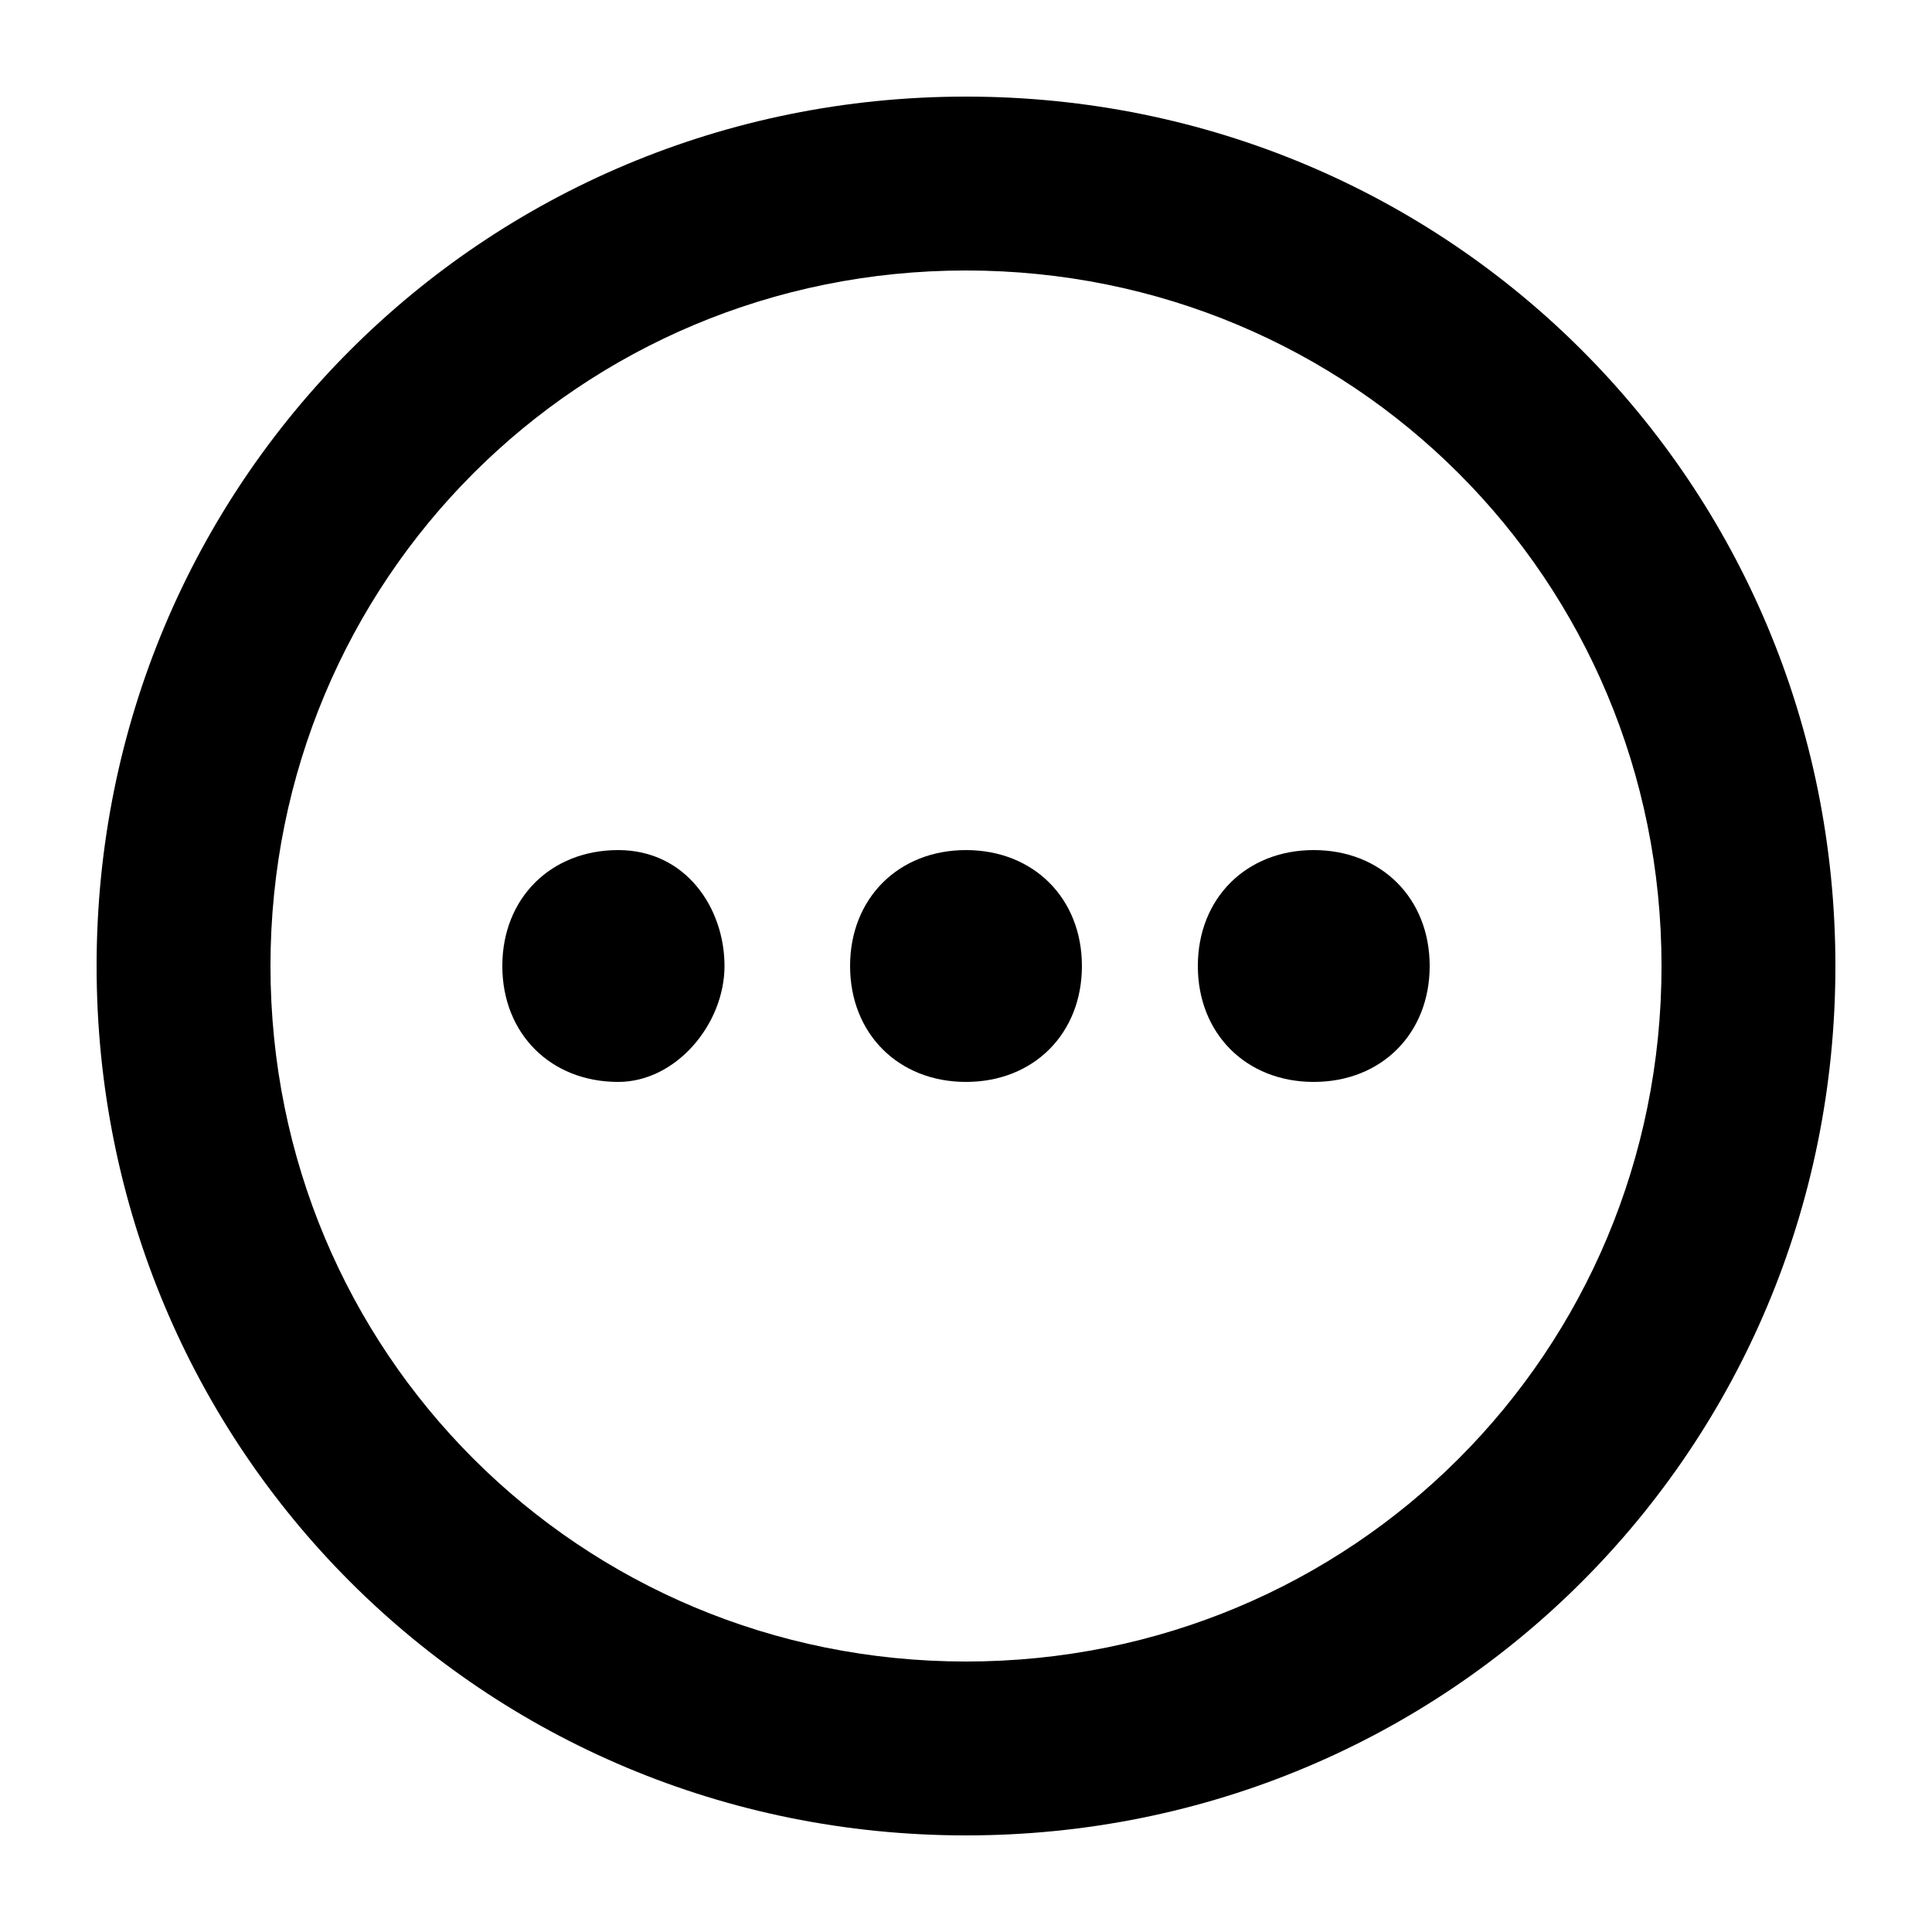
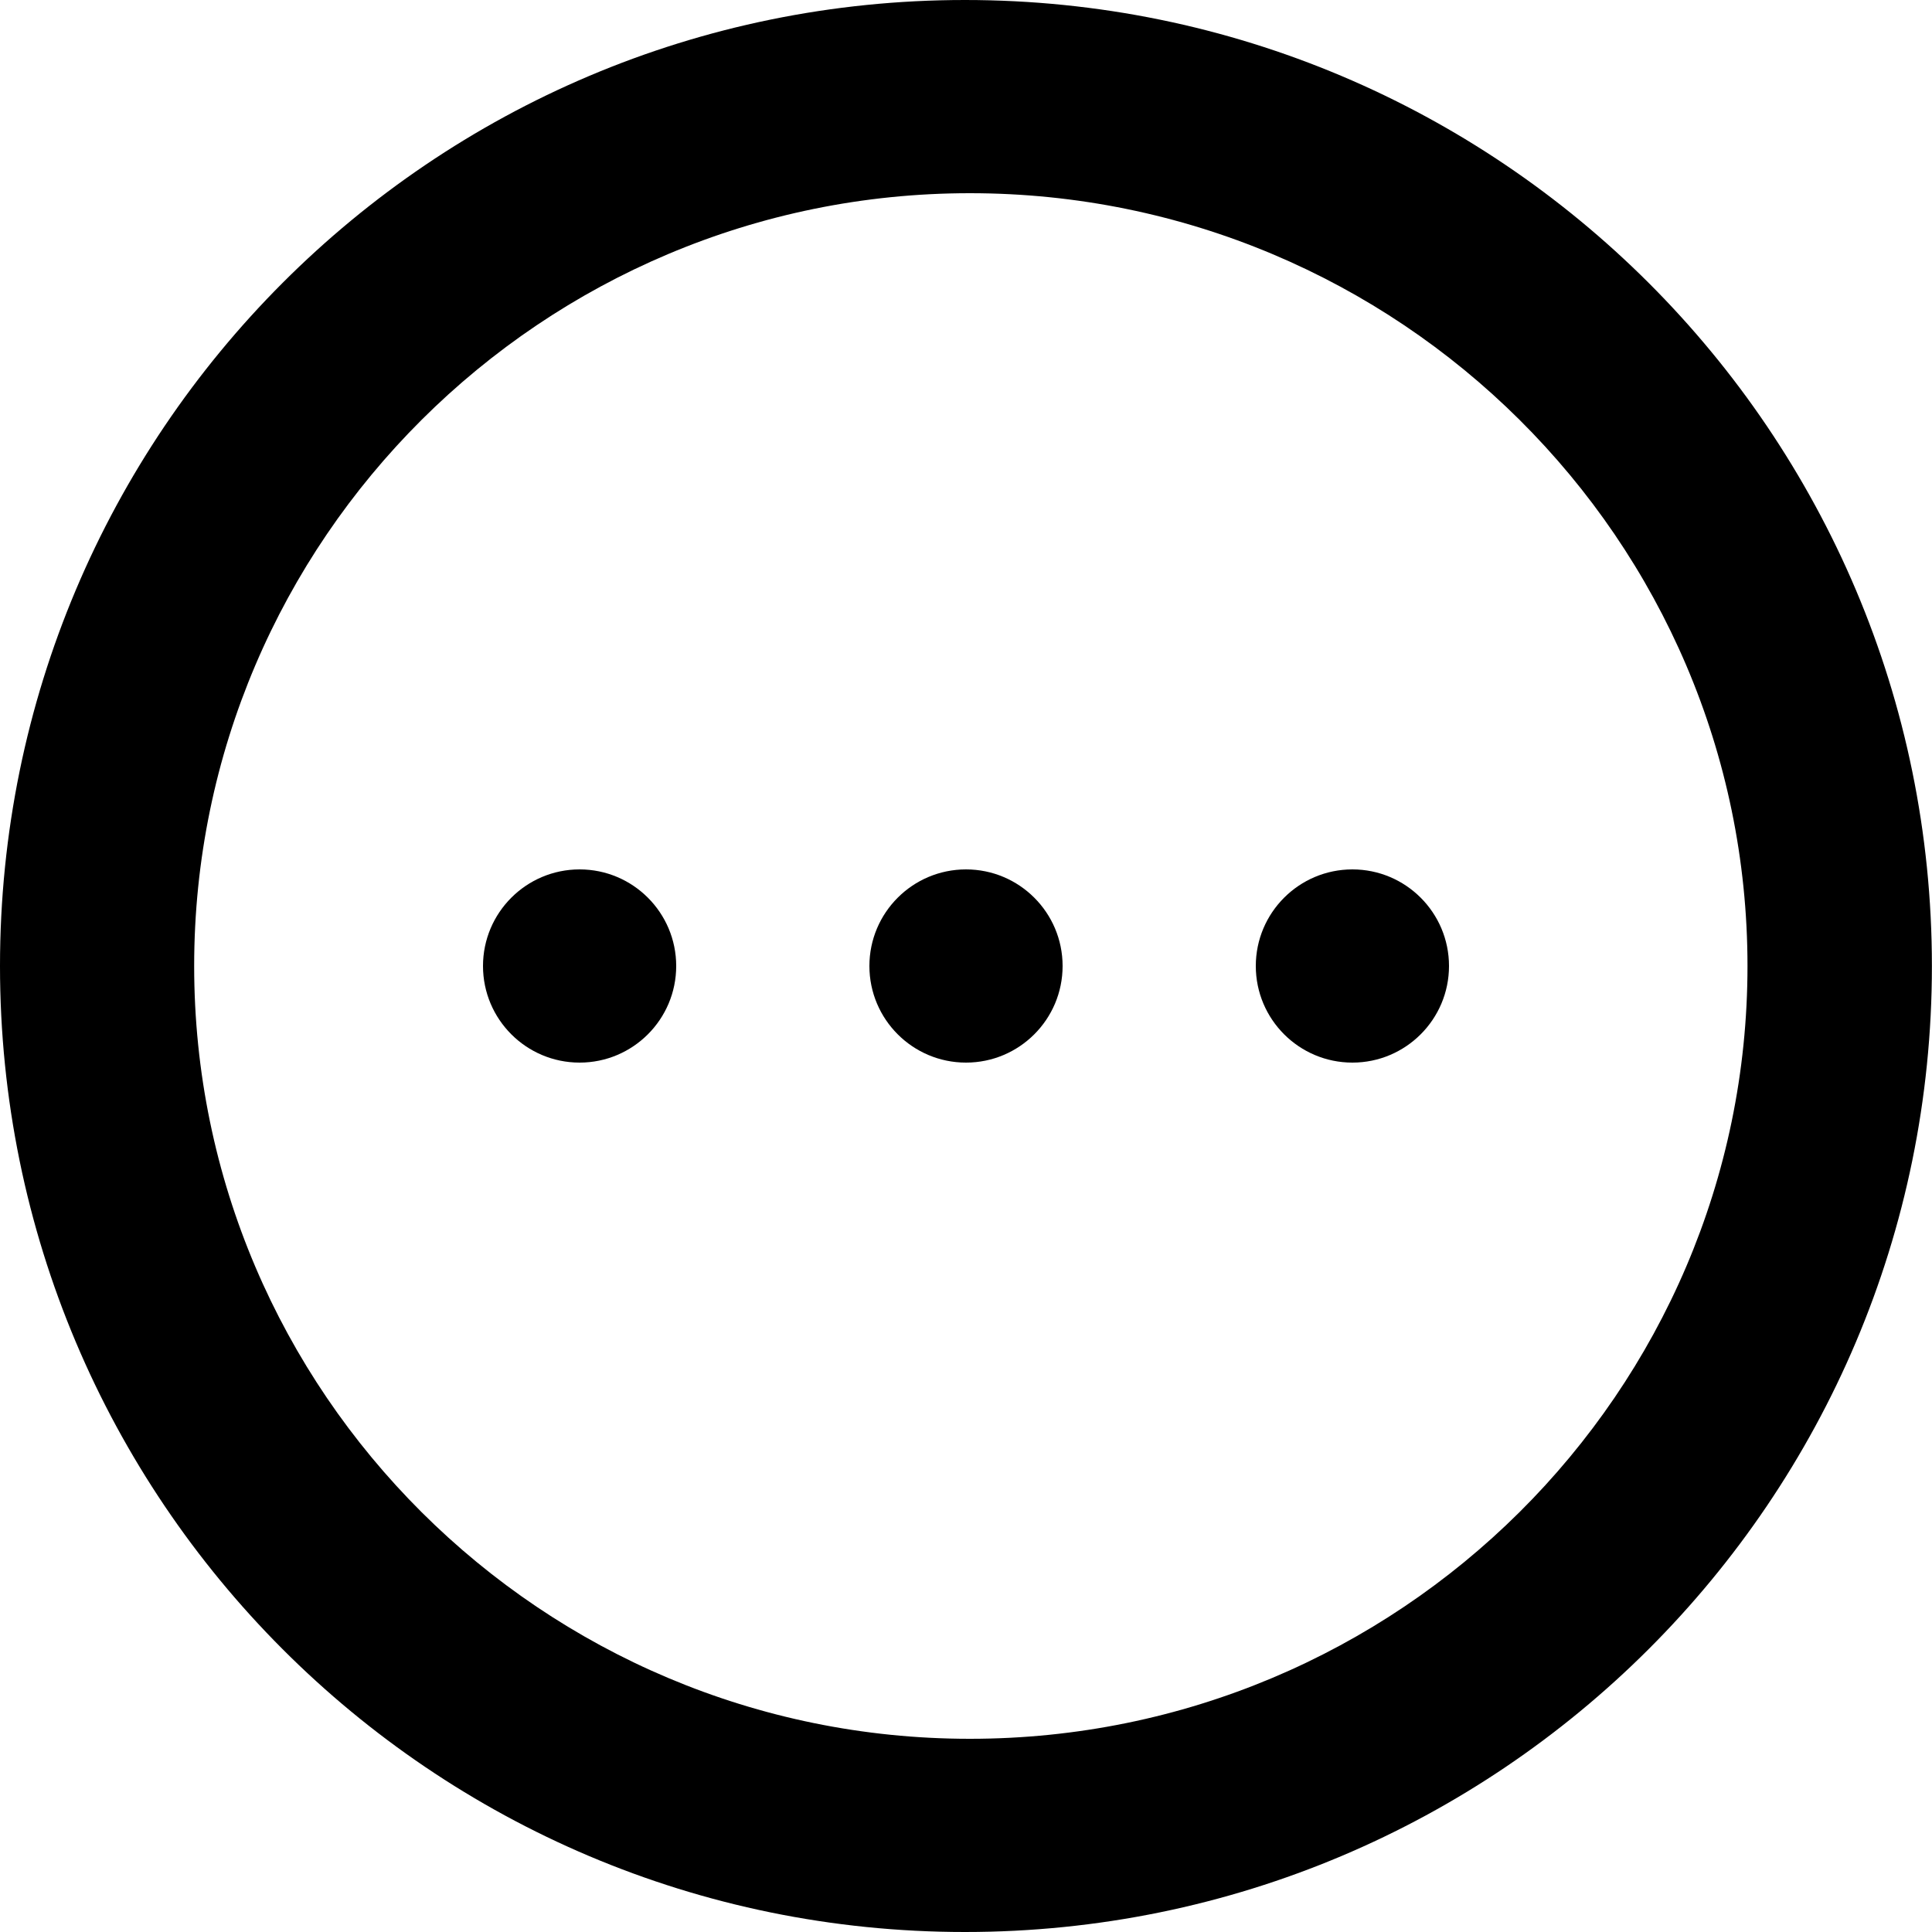
- <svg xmlns="http://www.w3.org/2000/svg" width="20" height="20" viewBox="0 0 20 20">
-   <g>
-     <g>
-       <g>
-         <ellipse ry="0.7" rx="0.7" cy="10" cx="6.4" />
-         <path d="m6.4,11.2c-0.7,0 -1.2,-0.5 -1.2,-1.2s0.5,-1.2 1.2,-1.2s1.1,0.6 1.1,1.2s-0.5,1.2 -1.1,1.2zm0,-1.4c-0.1,0 -0.2,0.1 -0.2,0.2c0,0.2 0.4,0.2 0.4,0c-0.1,-0.1 -0.1,-0.2 -0.2,-0.2z" />
-       </g>
-       <g>
-         <ellipse ry="0.7" rx="0.7" cy="10" cx="10" />
-         <path d="m10,11.2c-0.7,0 -1.2,-0.5 -1.2,-1.2s0.5,-1.2 1.2,-1.2c0.7,0 1.2,0.5 1.2,1.2s-0.5,1.2 -1.2,1.2zm0,-1.4c-0.1,0 -0.2,0.1 -0.2,0.2c0,0.2 0.4,0.2 0.4,0c0,-0.1 -0.1,-0.2 -0.2,-0.2z" />
-       </g>
-       <g>
-         <ellipse ry="0.7" rx="0.7" cy="10" cx="13.6" />
-         <path d="m13.6,11.2c-0.7,0 -1.2,-0.5 -1.2,-1.2s0.5,-1.2 1.2,-1.2c0.7,0 1.2,0.5 1.2,1.2s-0.5,1.2 -1.2,1.2zm0,-1.4c-0.1,0 -0.2,0.1 -0.2,0.2c0,0.2 0.4,0.2 0.4,0c0,-0.1 -0.1,-0.2 -0.2,-0.2z" />
-       </g>
-     </g>
-     <path d="m10,17.2c-4,0 -7.2,-3.2 -7.2,-7.2s3.2,-7.2 7.2,-7.2s7.2,3.2 7.2,7.2s-3.2,7.2 -7.2,7.2zm0,-16.2c-5,0 -9,4 -9,9s4,9 9,9c5,0 9,-4 9,-9s-4,-9 -9,-9z" />
-   </g>
+ <svg xmlns="http://www.w3.org/2000/svg" viewBox="0 0 20 20">
+   <path d="M0,10c0,5.52,4.466,10,9.989,10c5.53,0,10.01-4.478,10.01-10c0-5.52-4.478-10-10.01-10C4.469,0,0,4.478,0,10 M10.04,2   c4.44,0,8.05,3.589,8.05,8s-3.612,8-8.05,8c-4.428,0-8.03-3.589-8.03-8S5.613,2,10.04,2" />
+   <path d="M14,11c0.552,0,1-0.448,1-1s-0.448-1-1-1s-1,0.448-1,1S13.448,11,14,11" />
+   <path d="M10,11c0.552,0,1-0.448,1-1s-0.448-1-1-1s-1,0.448-1,1S9.448,11,10,11" />
+   <path d="M6,11c0.552,0,1-0.448,1-1S6.552,9,6,9s-1,0.448-1,1S5.448,11,6,11" />
</svg>
